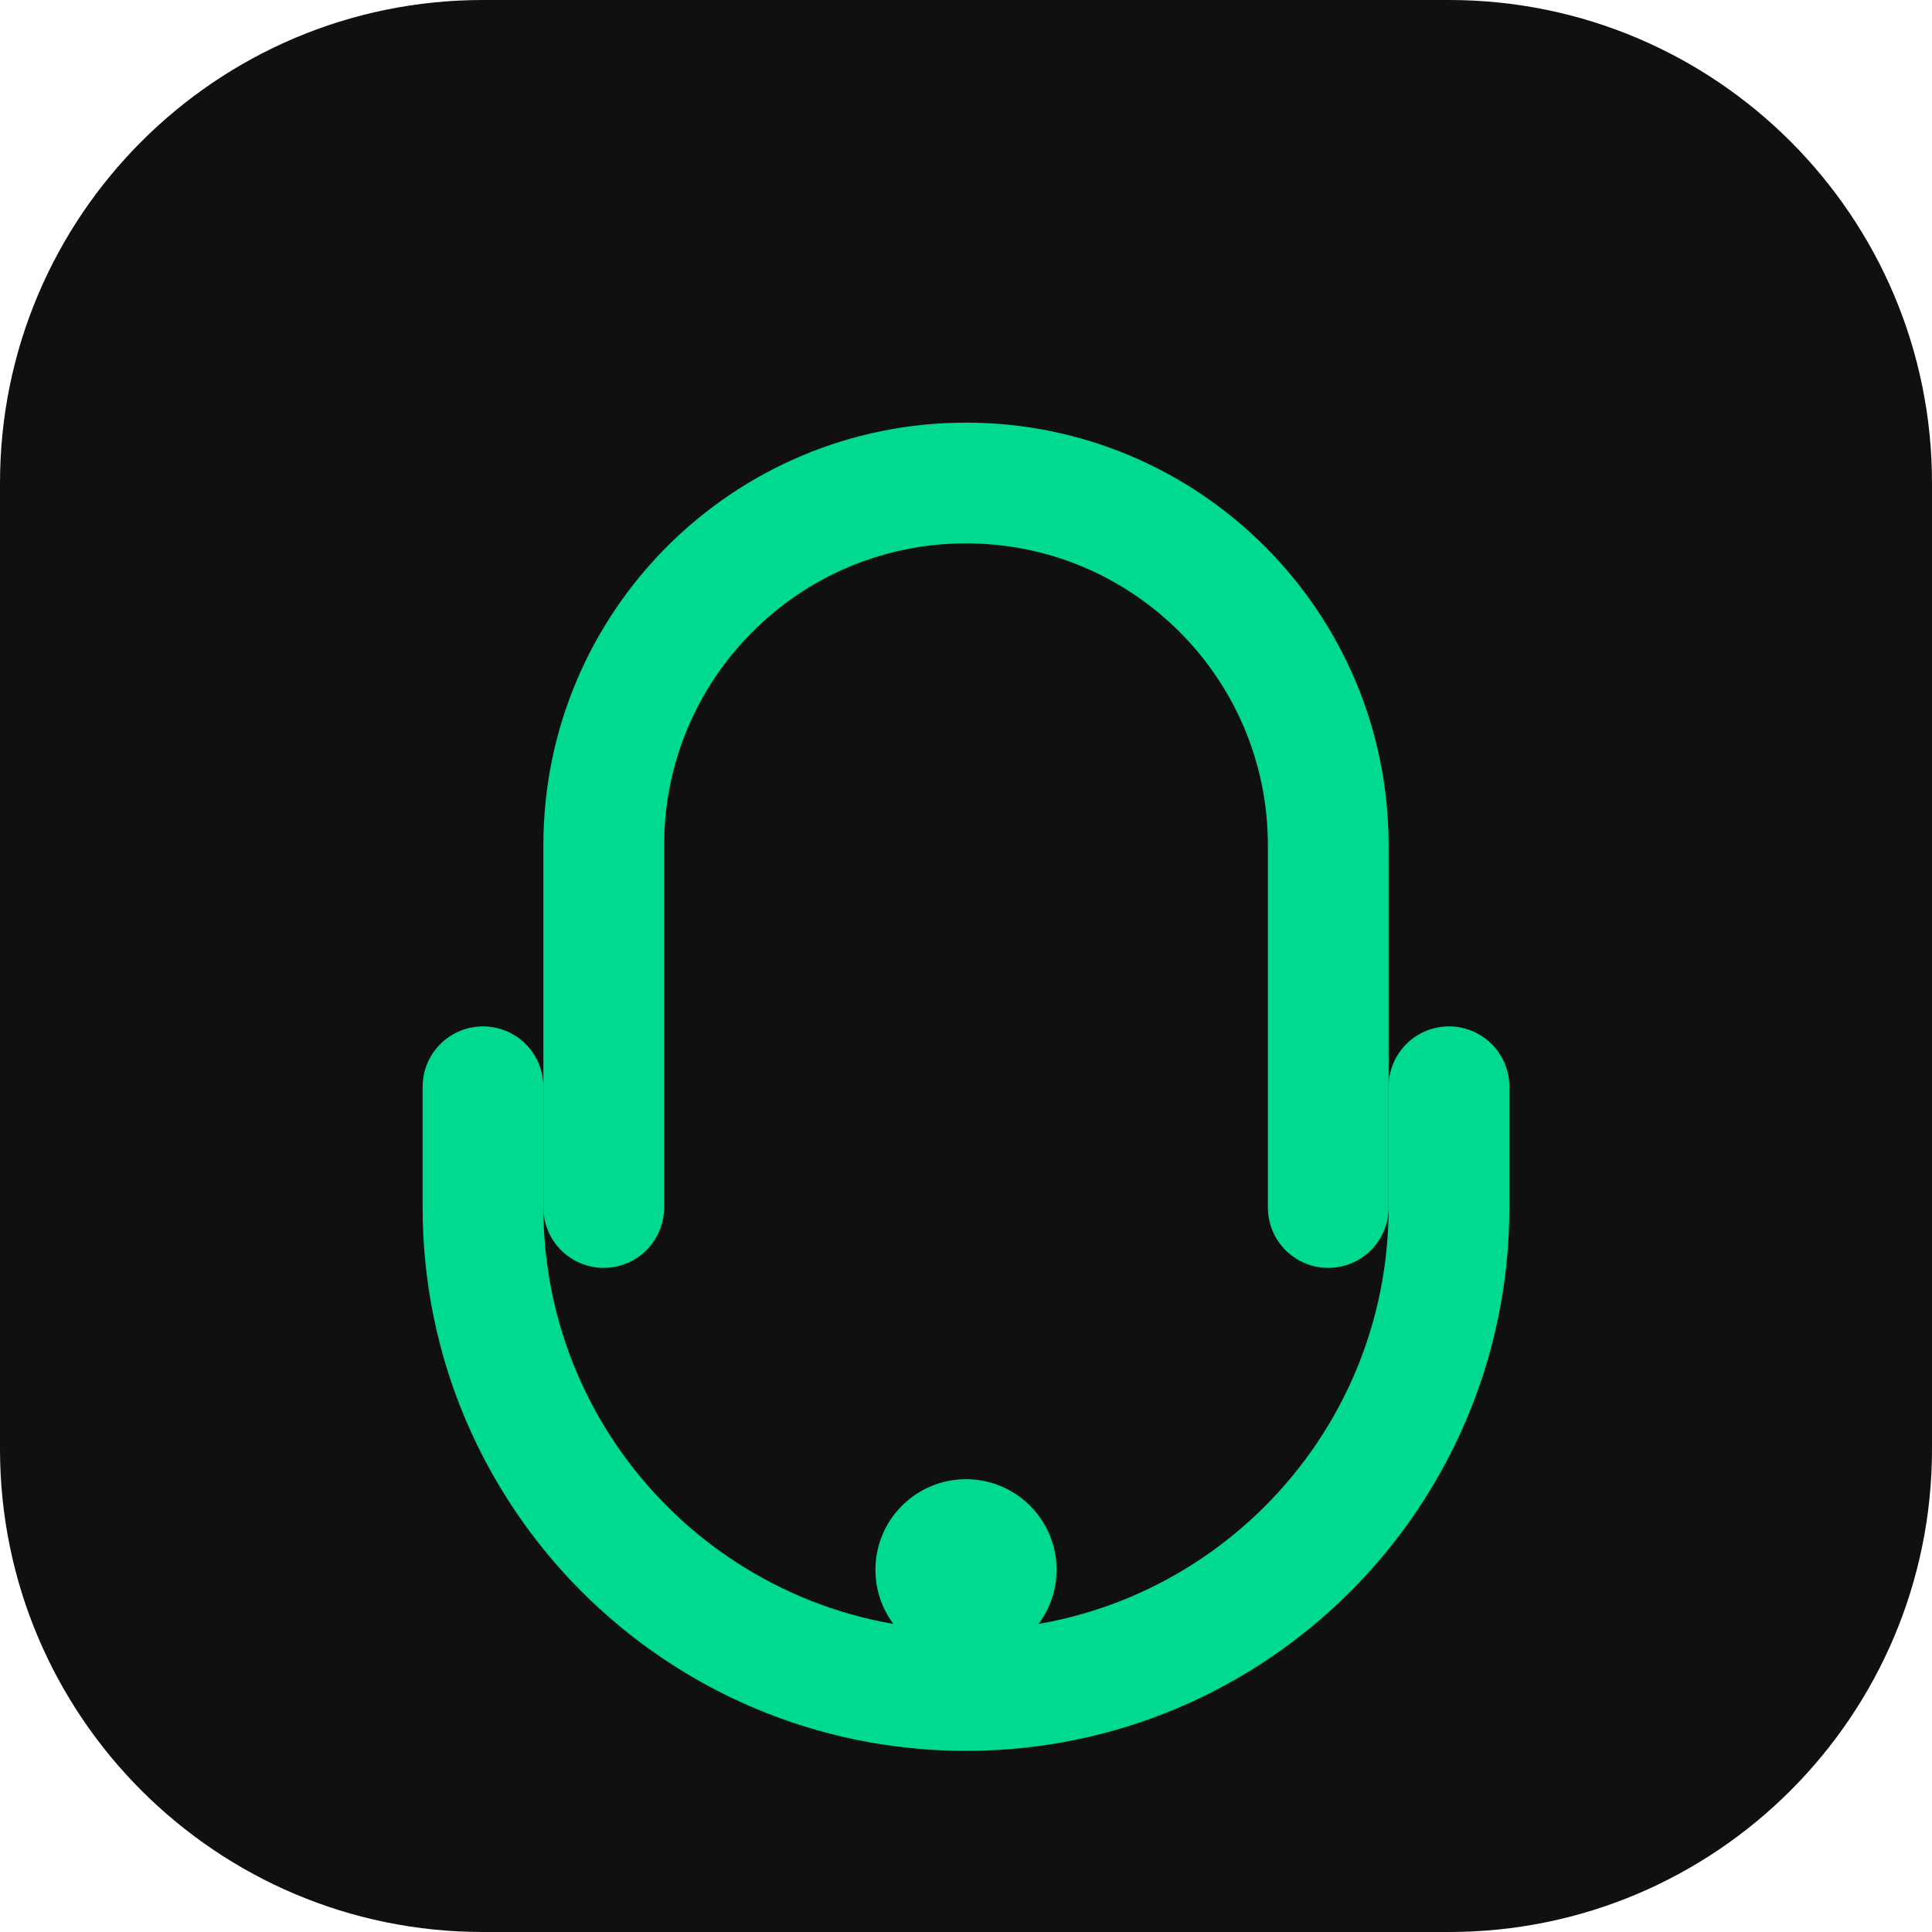
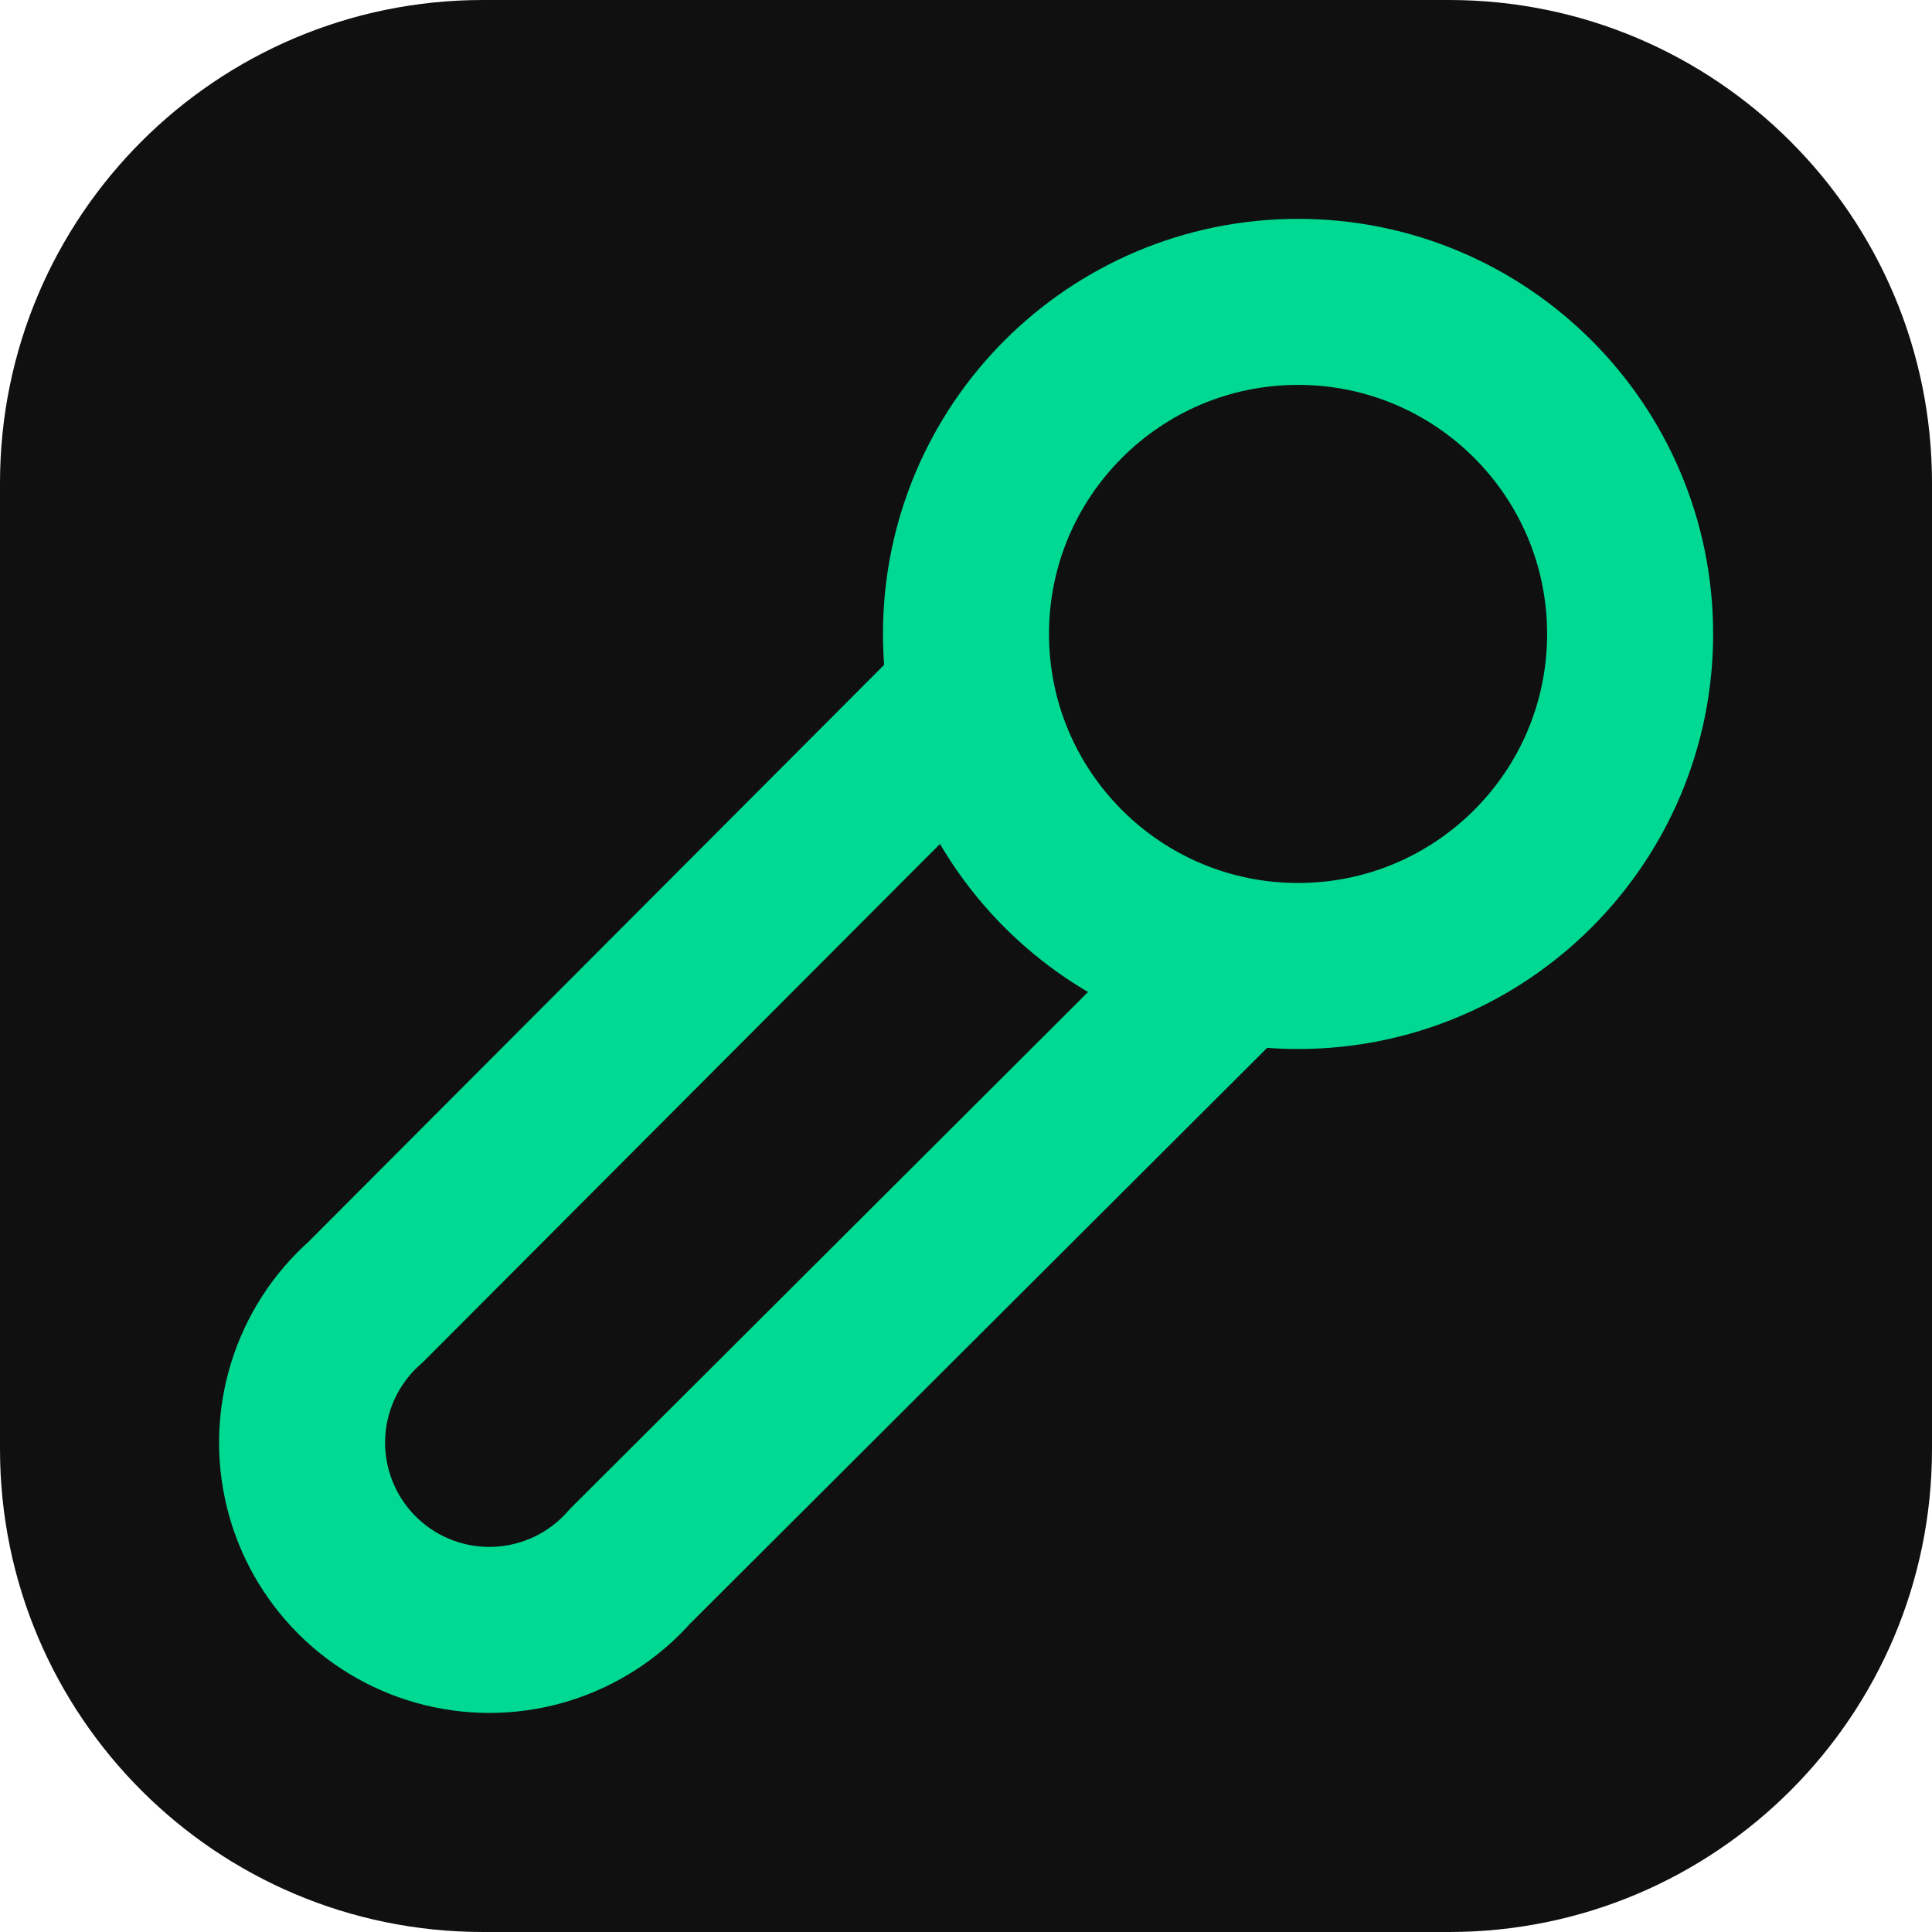
<svg xmlns="http://www.w3.org/2000/svg" viewBox="0 0 32 32" fill="none">
  <rect width="32" height="32" rx="8" fill="#101010" />
-   <path d="M10 20v-6a6 6 0 0 1 12 0v6" stroke="#00d992" stroke-width="2" stroke-linecap="round" />
-   <path d="M8 18v2a8 8 0 0 0 16 0v-2" stroke="#00d992" stroke-width="2" stroke-linecap="round" />
-   <circle cx="16" cy="26" r="1.5" fill="#00d992" />
+   <g transform="translate(2.8 2.8) scale(1.1)" fill="none" stroke="#00d992" stroke-width="2.5" stroke-linecap="round" stroke-linejoin="round">
+     <path d="m12 8-9.04 9.06a2.82 2.82 0 1 0 3.98 3.98L16 12" />
+     <circle cx="17" cy="7" r="5" />
+   </g>
</svg>
